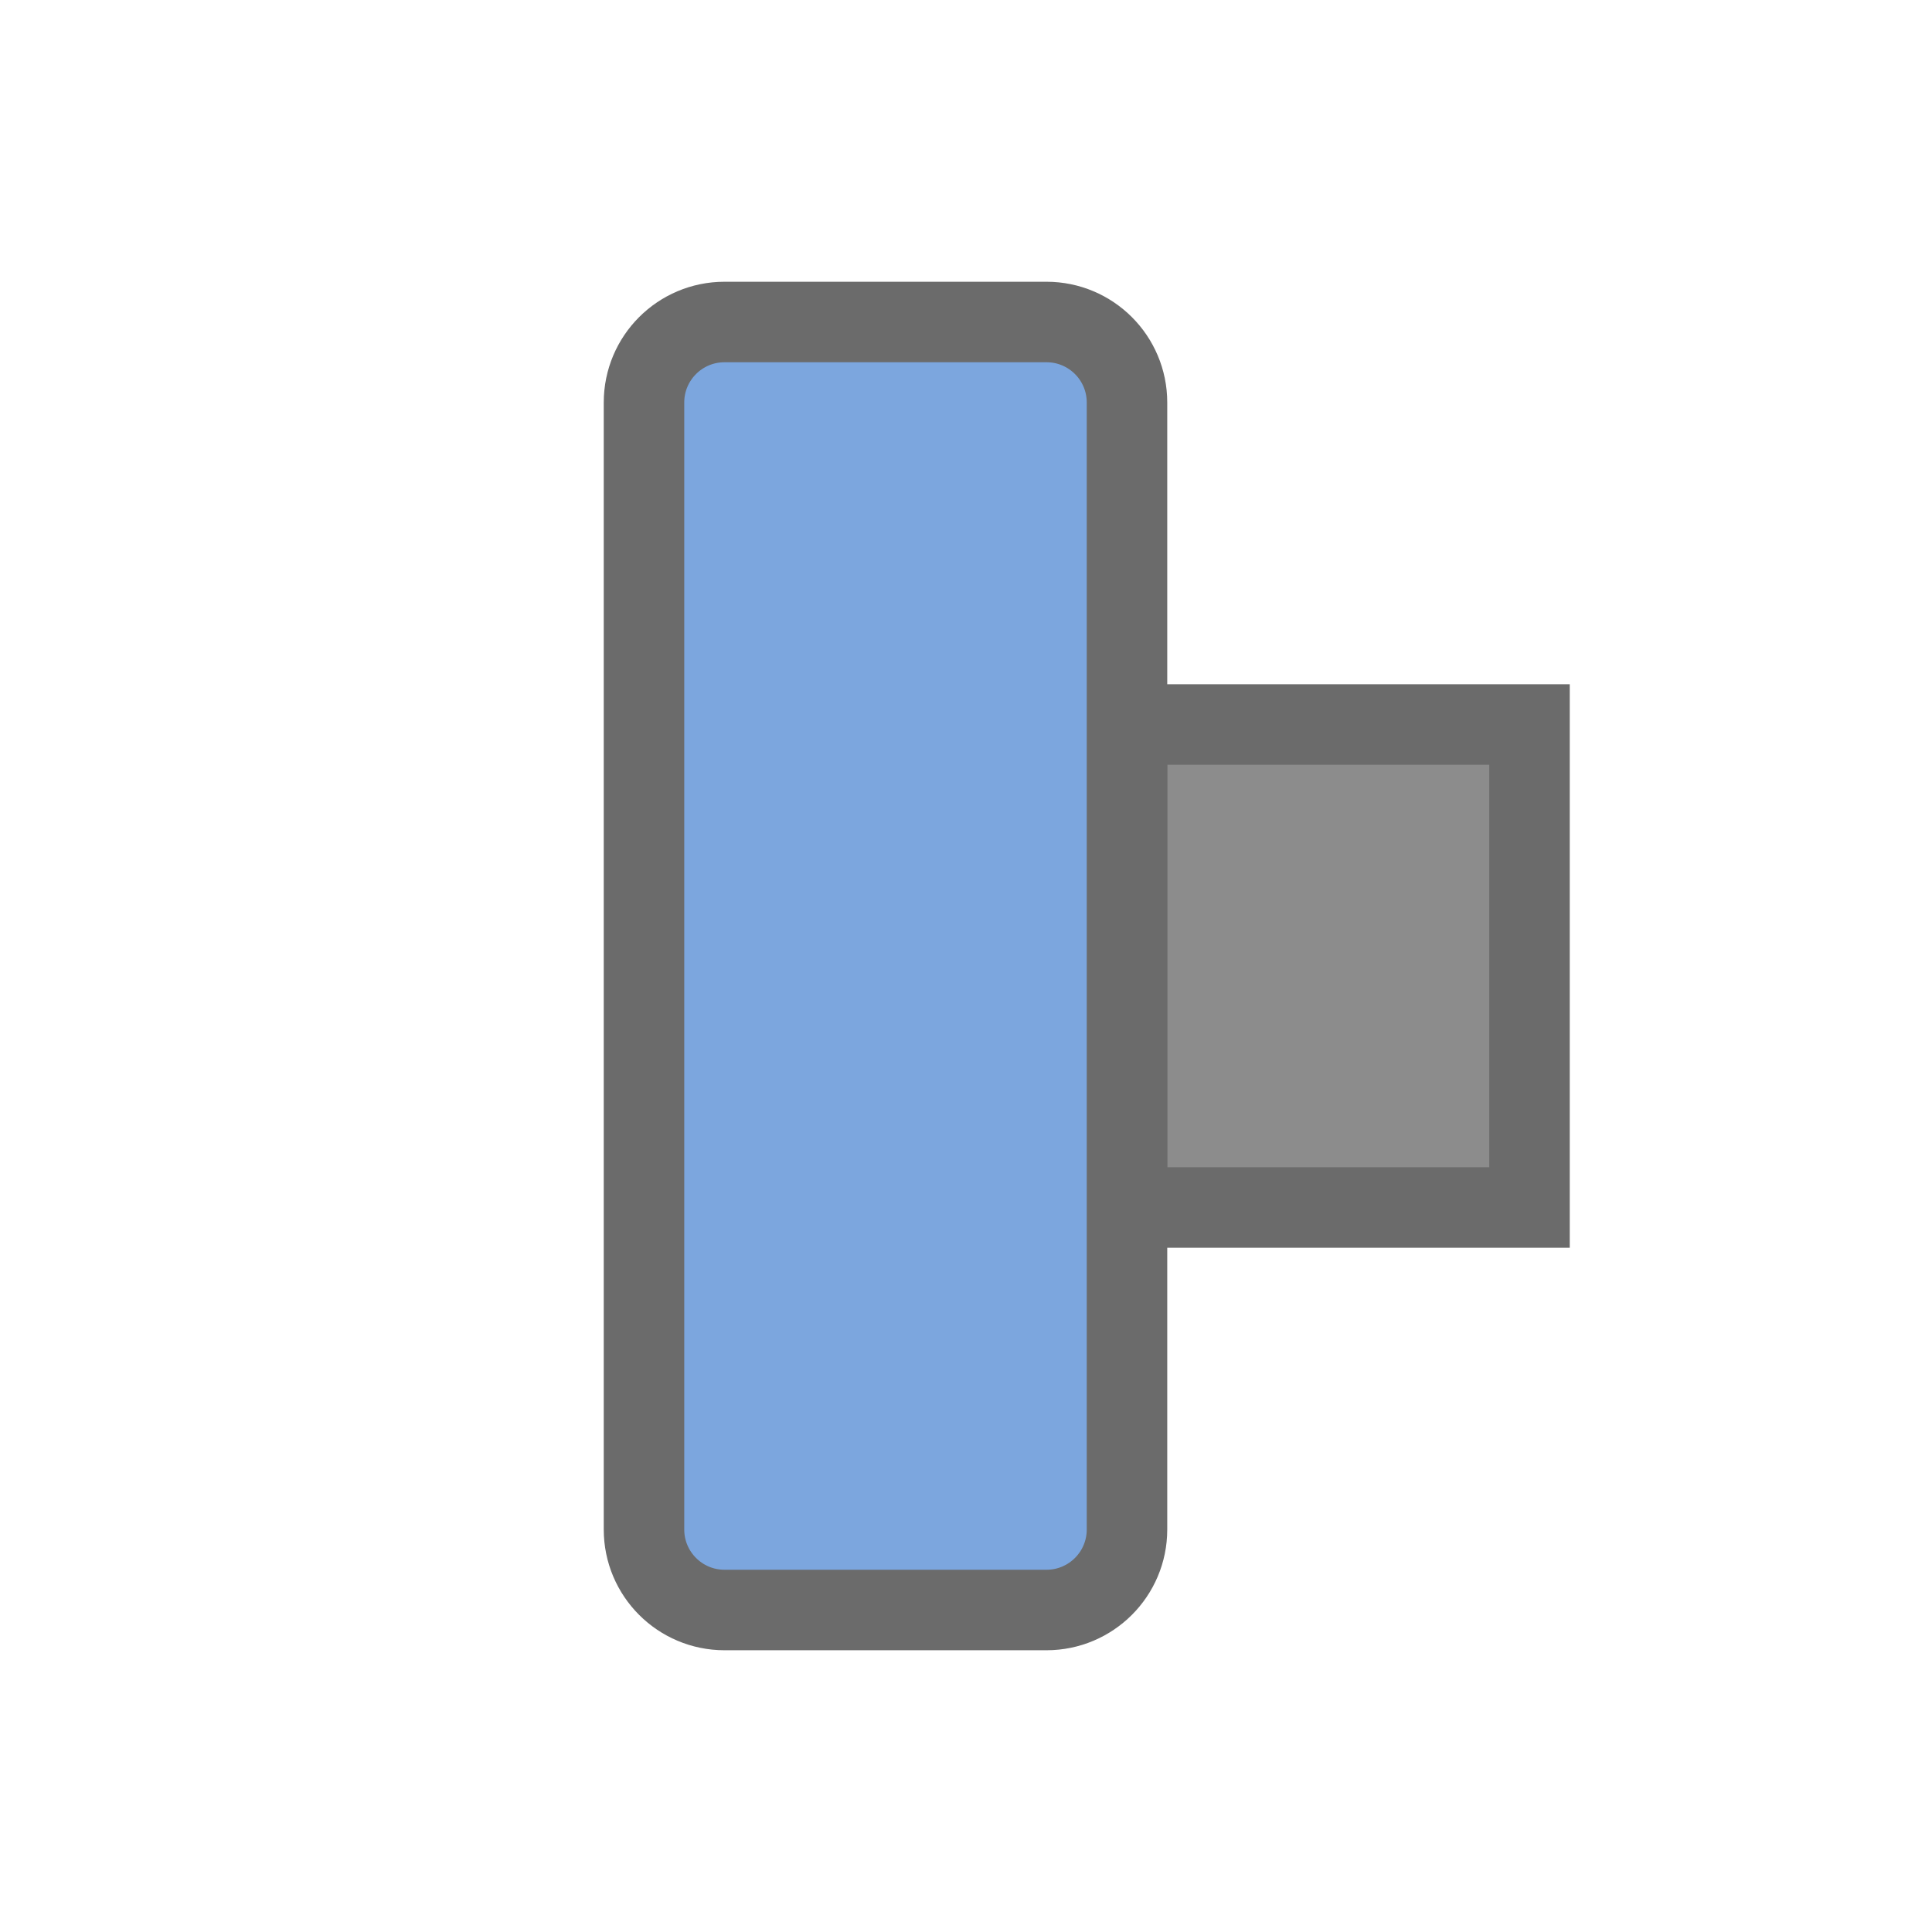
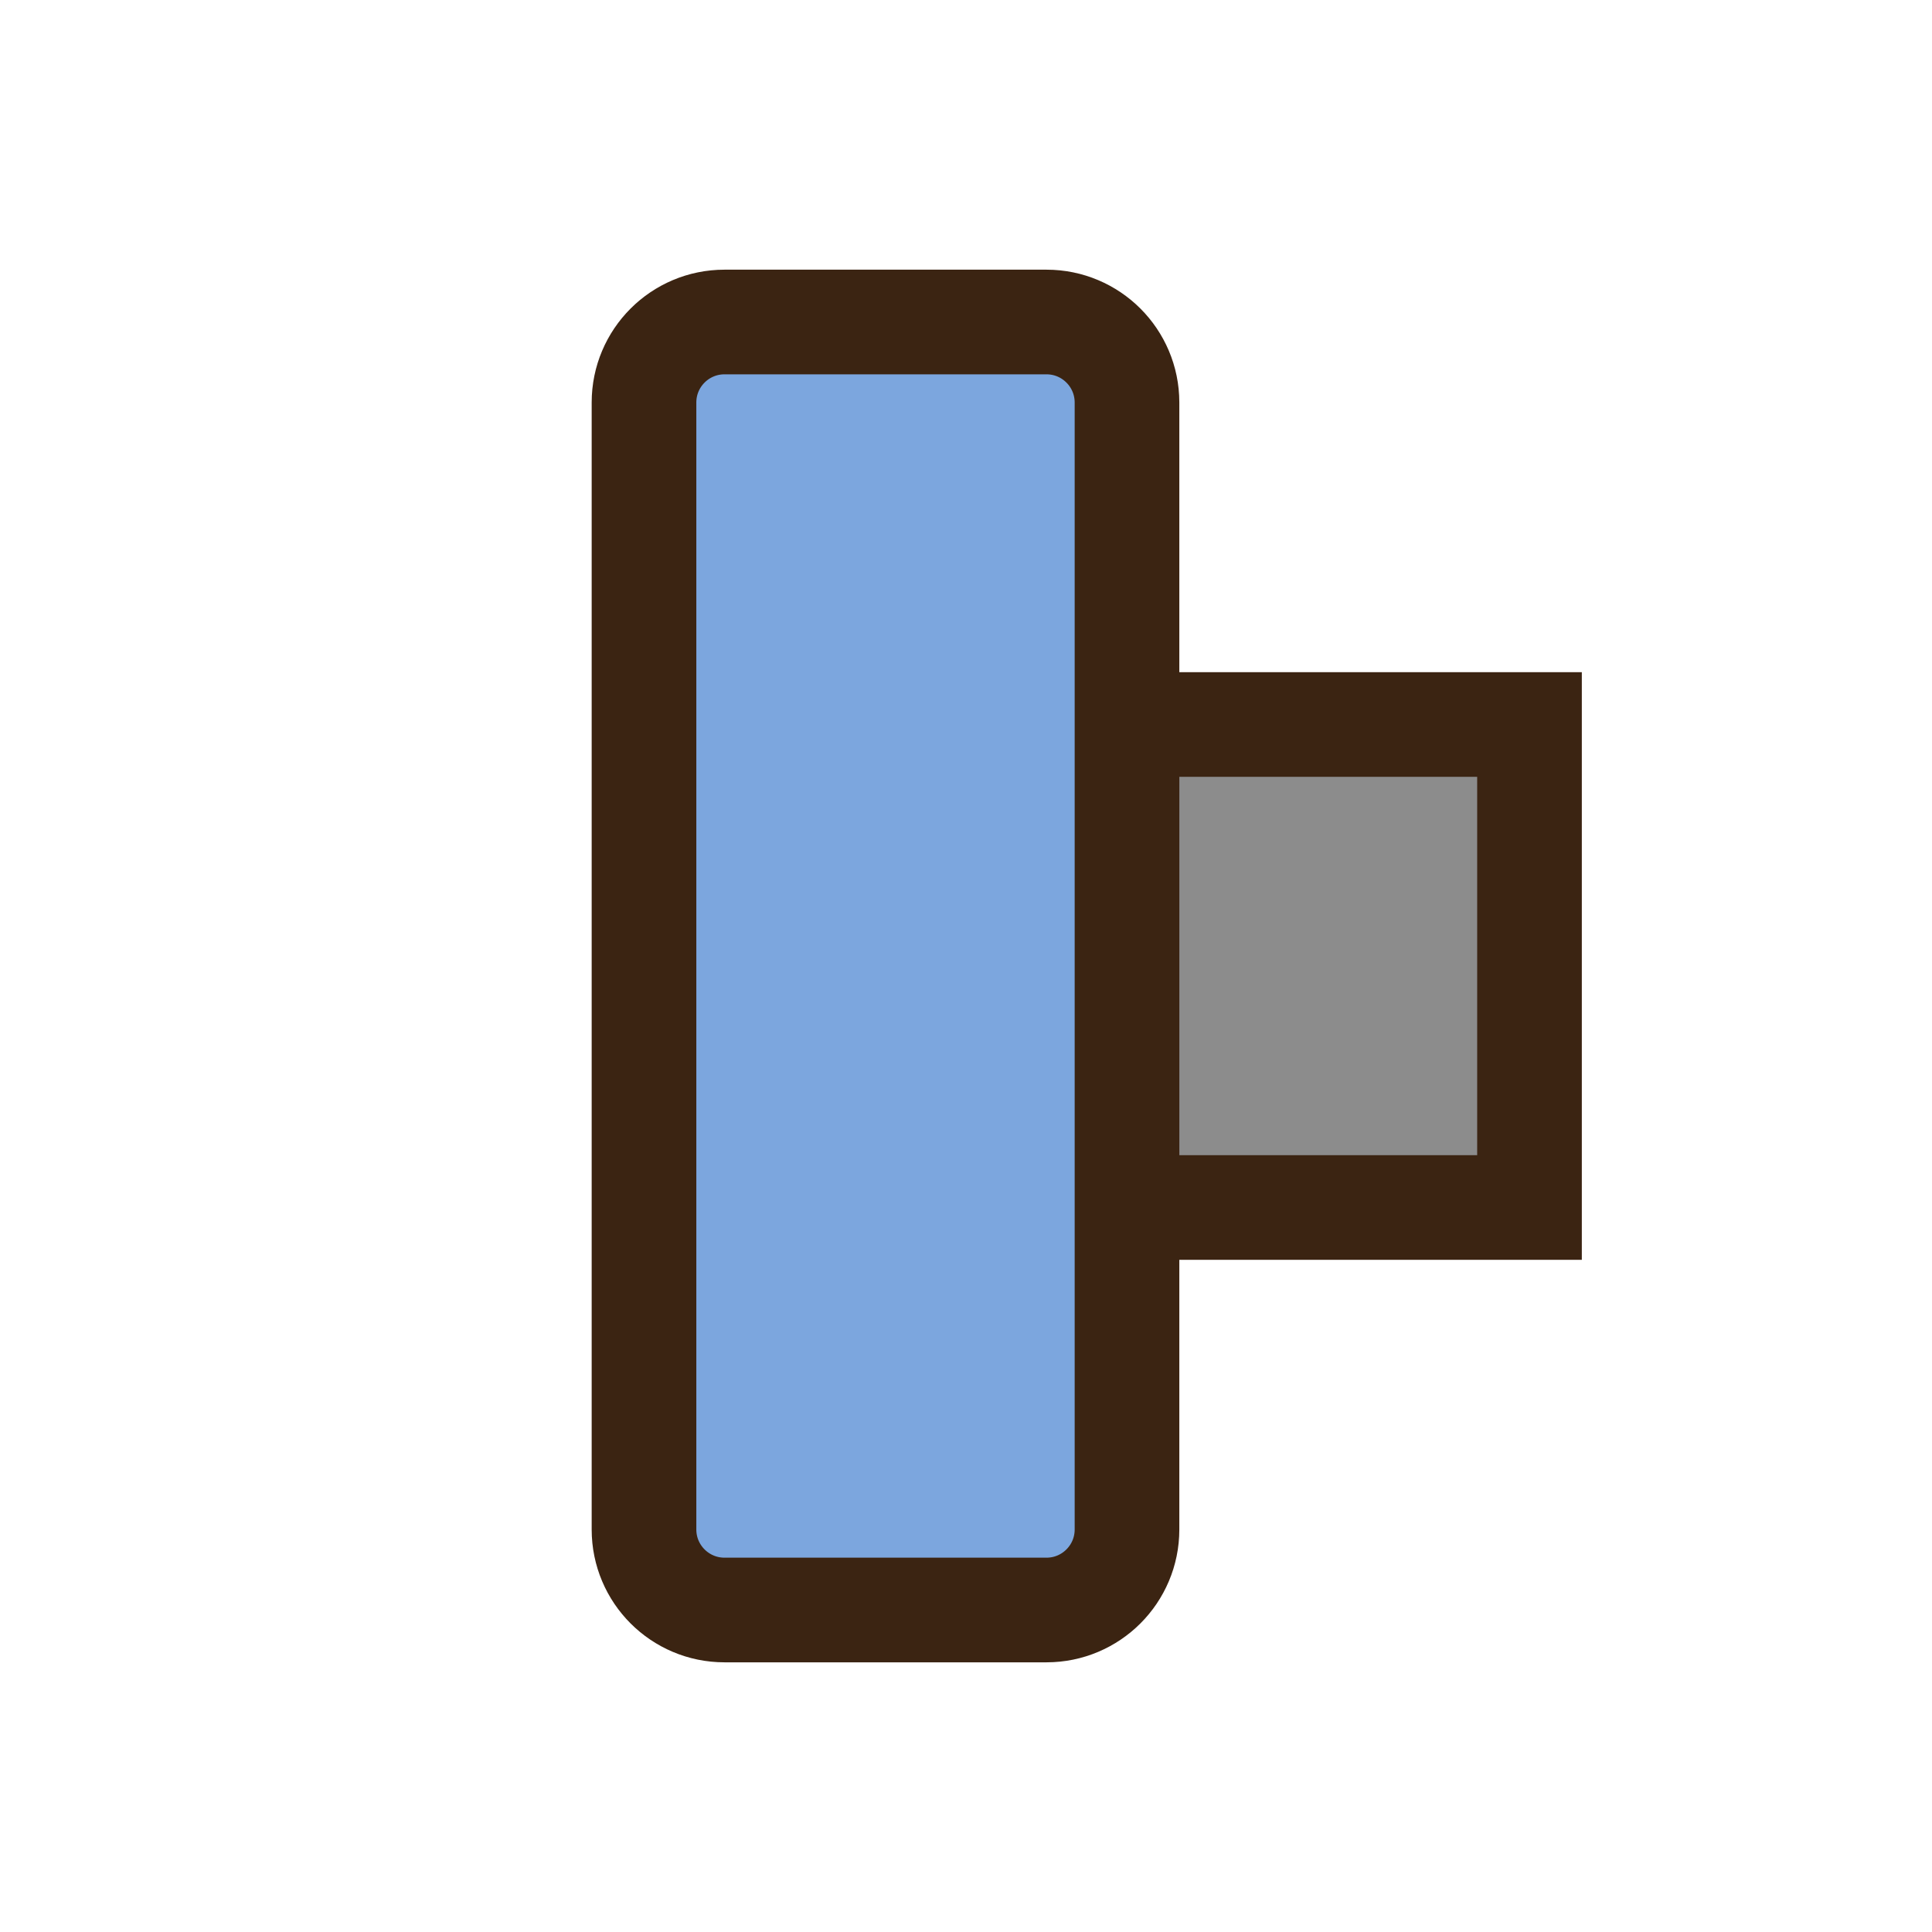
<svg xmlns="http://www.w3.org/2000/svg" width="24" height="24" viewBox="0 0 24 24" role="img" aria-labelledby="title">
  <g transform="rotate(90 12 12)">
-     <rect x="9" y="5" width="6" height="5" fill="#8C8C8C" stroke="#6B6B6B" stroke-width="1" />
-     <rect x="4" y="10" width="16" height="6" rx="1" fill="#7CA6DE" stroke="#6B6B6B" stroke-width="1" />
+     <rect x="9" y="5" width="6" height="5" fill="#8C8C8C" stroke="#3B2412" stroke-width="1.3" />
+     <rect x="4" y="10" width="16" height="6" rx="1" fill="#7CA6DE" stroke="#3B2412" stroke-width="1.3" />
  </g>
</svg>
